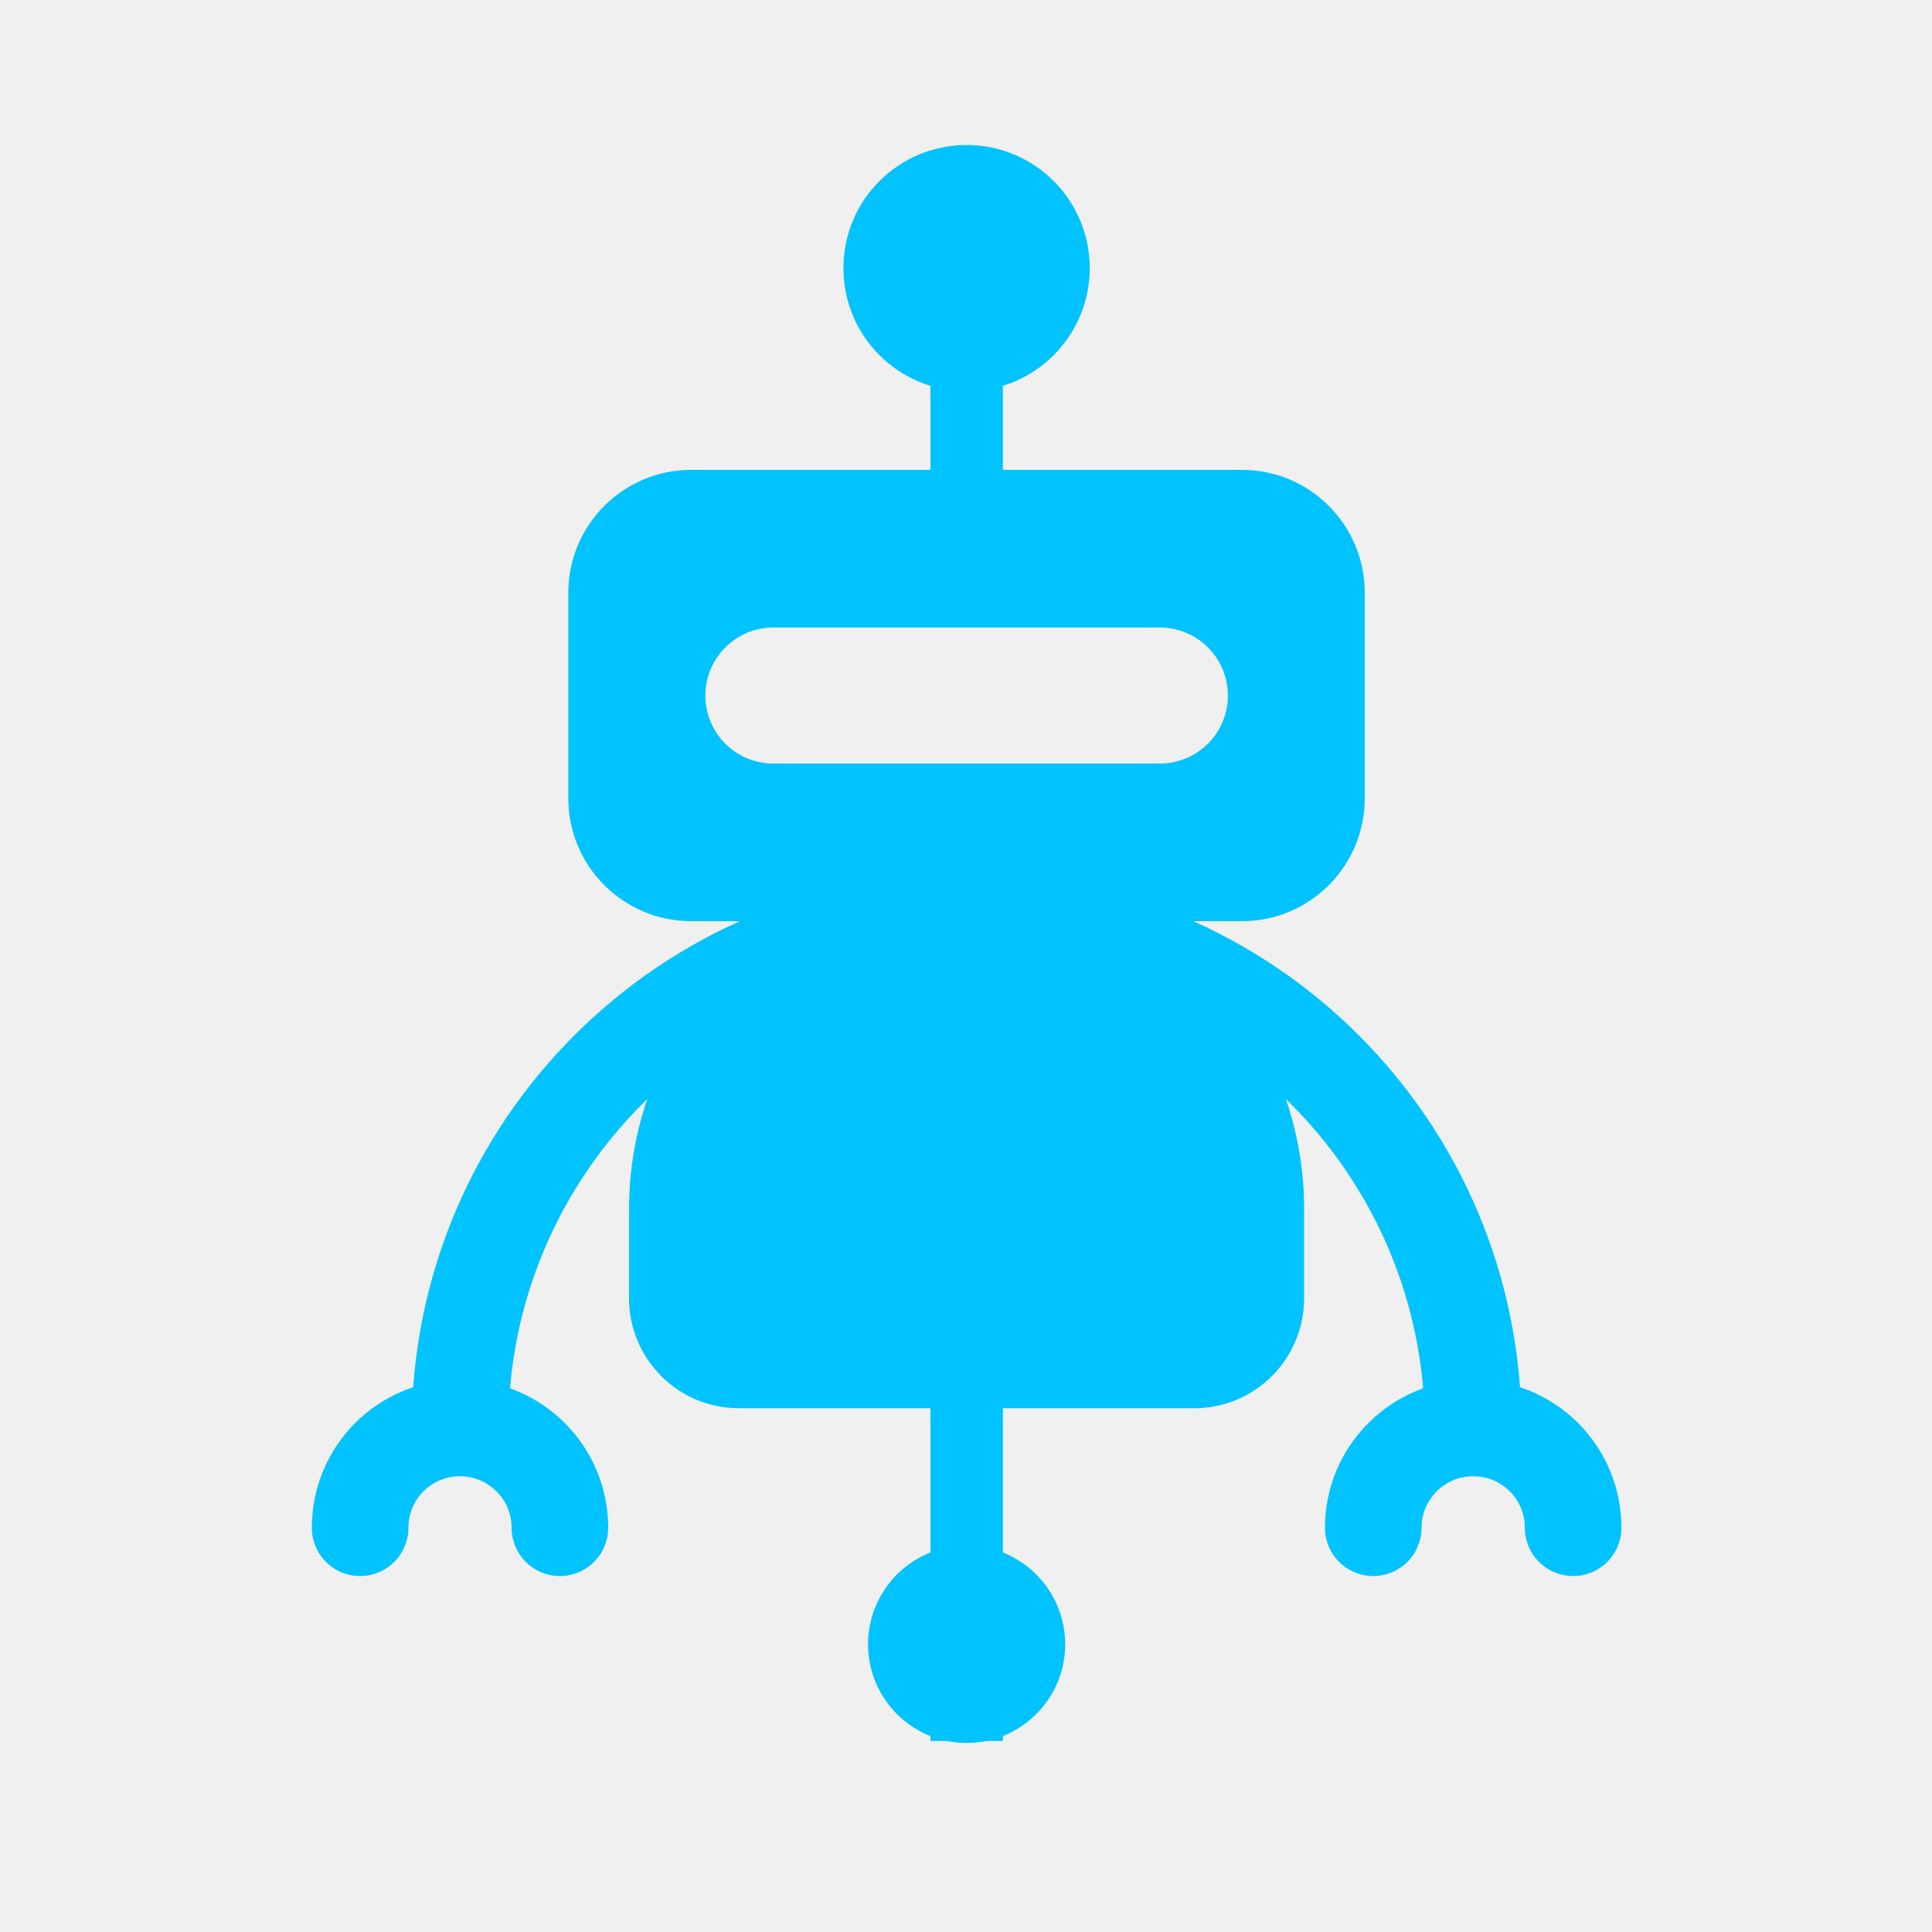
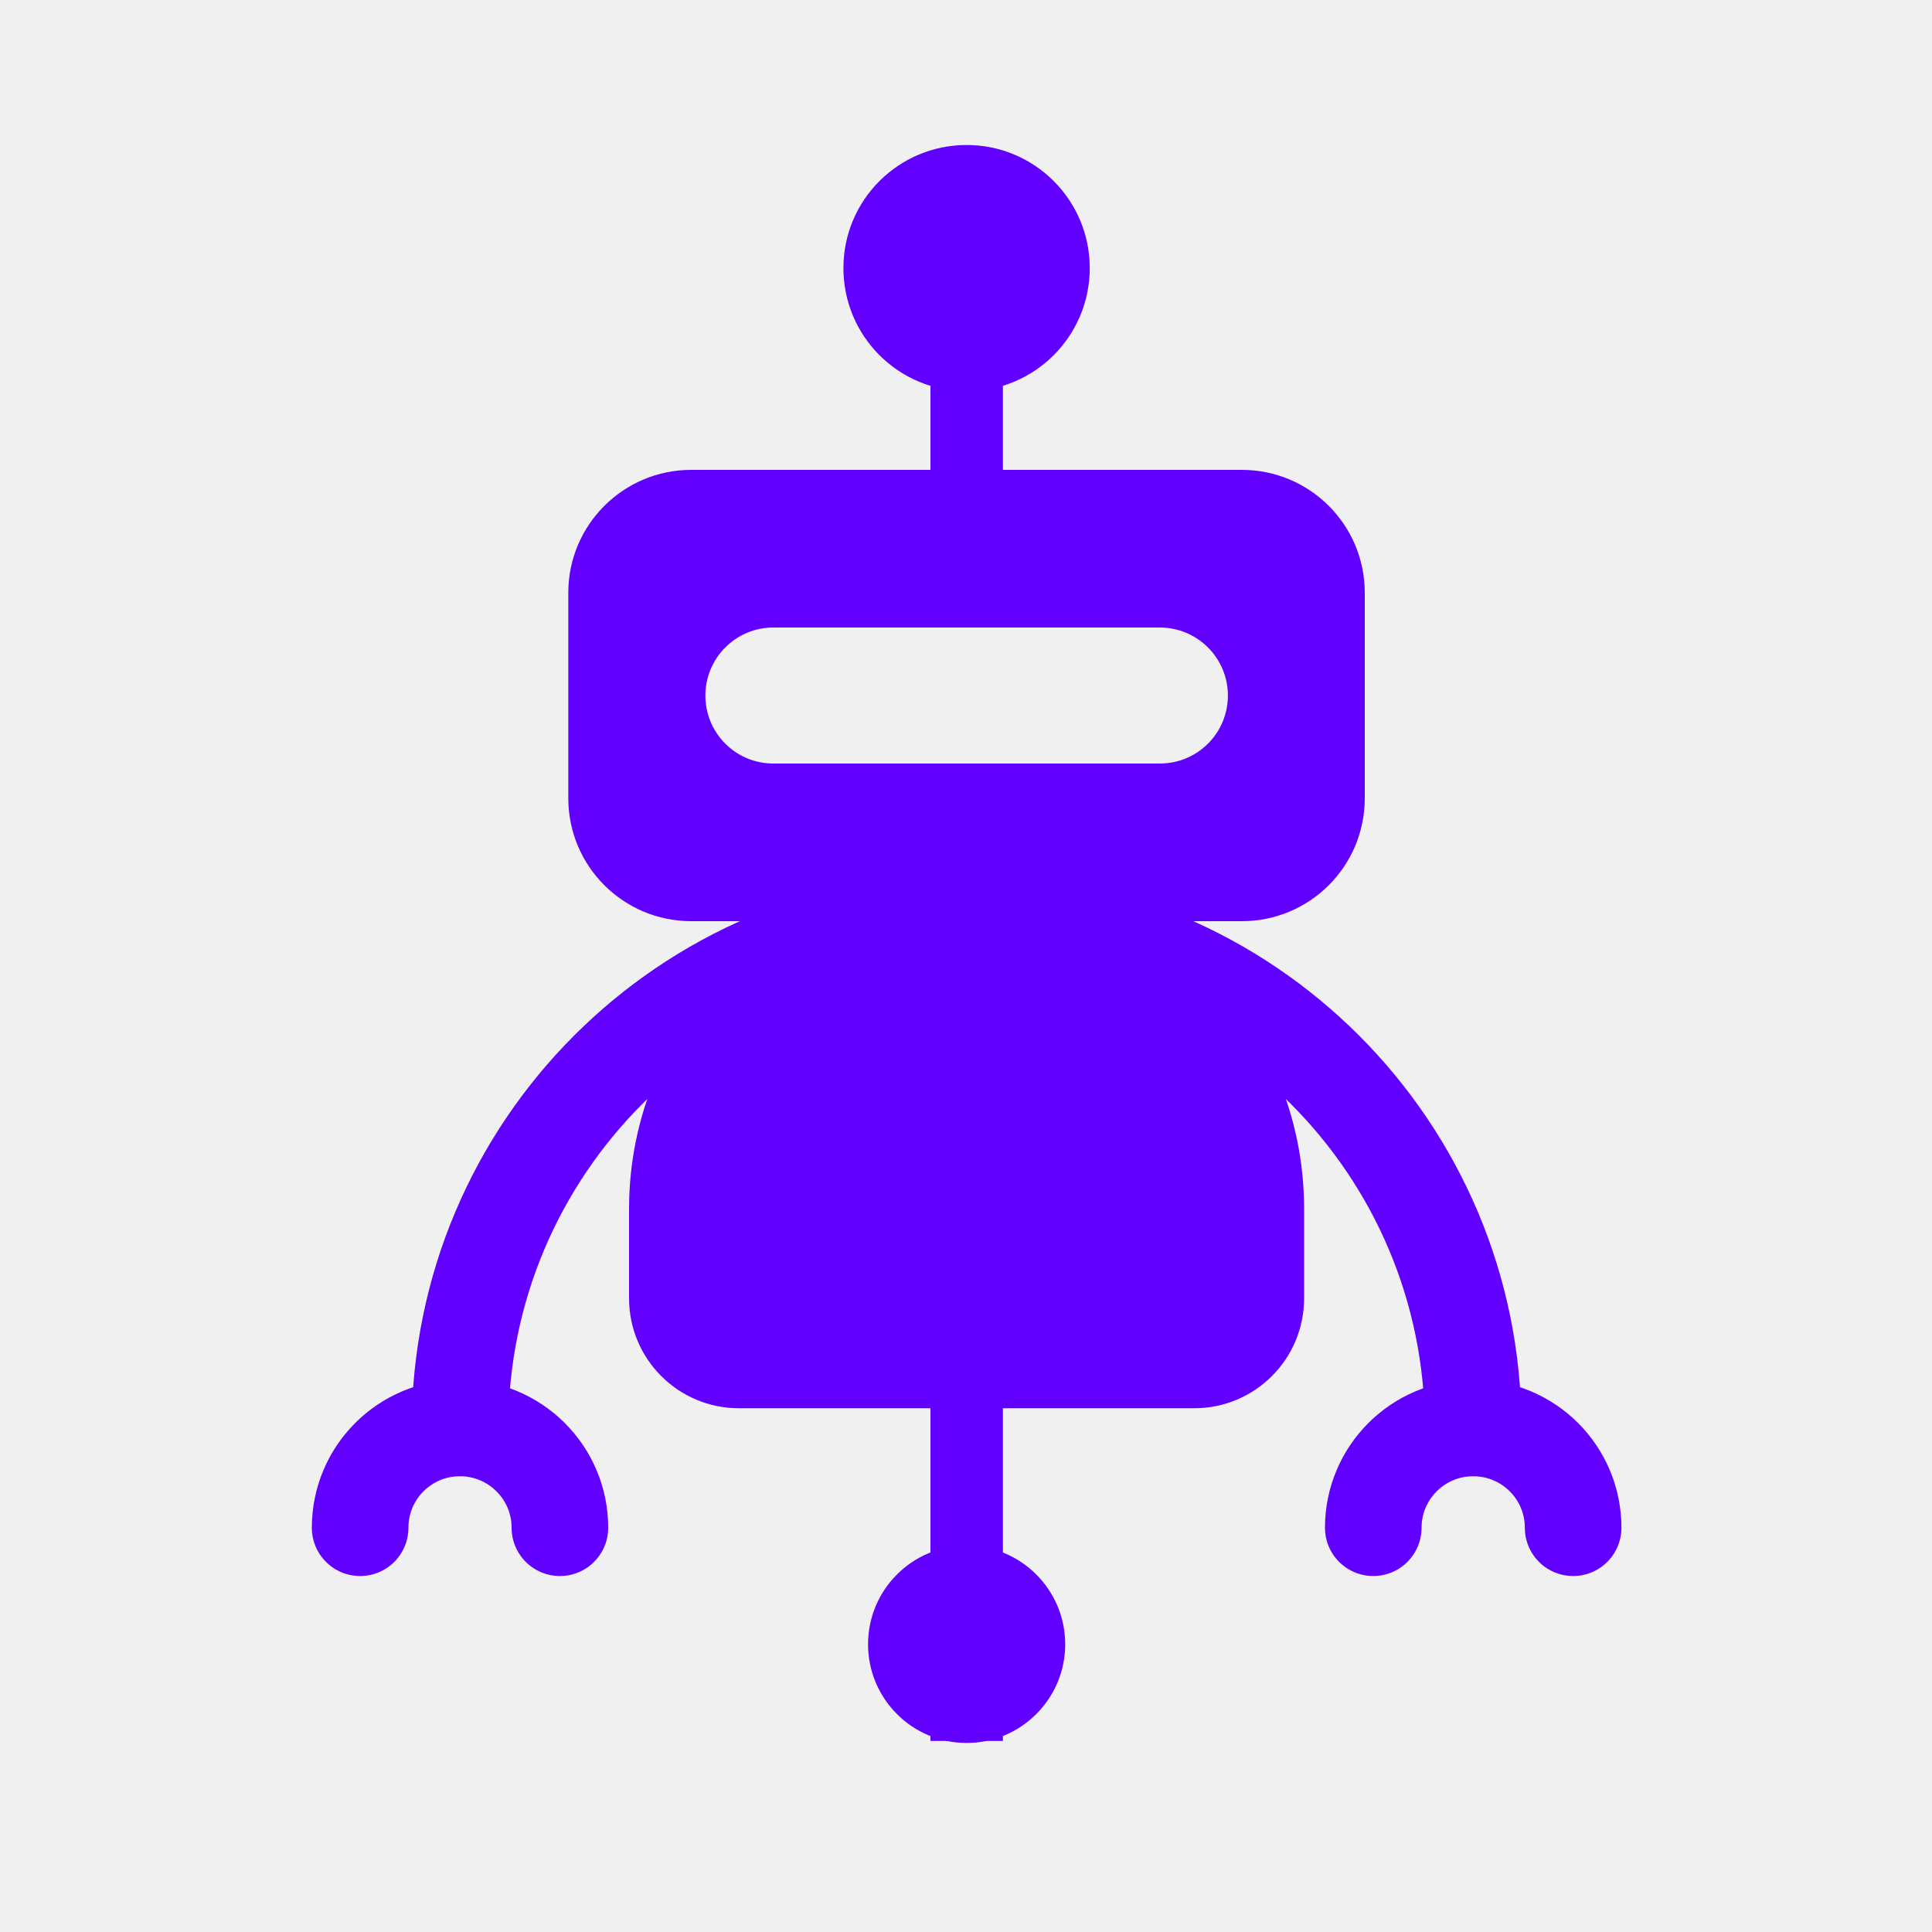
<svg xmlns="http://www.w3.org/2000/svg" width="20px" height="20px" viewBox="0 0 20 20" version="1.1">
  <defs />
  <mask id="myMask">
    <rect x="0" y="0" width="20" height="20" fill="white" />
    <path d="M8.756,6.404 L4.755,6.404 C4.367,6.404 4.052,6.09 4.052,5.7 C4.052,5.312 4.367,4.996 4.755,4.996 L8.756,4.996 C9.146,4.996 9.461,5.312 9.461,5.7 C9.461,6.09 9.146,6.404 8.756,6.404" id="Fill-19" fill="#000000" />
  </mask>
  <g id="Page-1" stroke="none" stroke-width="1" fill="none" fill-rule="evenodd">
    <g id="robot">
      <g transform="translate(3.25, 1.5)">
-         <path d="M9.605,8.036 L3.906,8.036 C3.203,8.036 2.633,7.467 2.633,6.763 L2.633,4.636 C2.633,3.934 3.203,3.364 3.906,3.364 L9.605,3.364 C10.309,3.364 10.878,3.934 10.878,4.636 L10.878,6.763 C10.878,7.467 10.309,8.036 9.605,8.036" id="Fill-1" fill="#00c3ff" mask="url(#myMask)" />
-         <path d="M9.113,13.078 L4.399,13.078 C3.771,13.078 3.262,12.569 3.262,11.94 L3.262,11.013 C3.262,9.083 4.827,7.519 6.756,7.519 C8.685,7.519 10.25,9.083 10.25,11.013 L10.25,11.94 C10.25,12.569 9.741,13.078 9.113,13.078" id="Fill-3" fill="#00c3ff" />
-         <path d="M7.777,15.522 C7.777,16.084 7.32,16.543 6.756,16.543 C6.192,16.543 5.736,16.084 5.736,15.522 C5.736,14.958 6.192,14.5 6.756,14.5 C7.32,14.5 7.777,14.958 7.777,15.522" id="Fill-5" fill="#00c3ff" />
-         <path d="M8.031,1.275 C8.031,1.98 7.46,2.55 6.757,2.55 C6.051,2.55 5.481,1.98 5.481,1.275 C5.481,0.571 6.051,0.001 6.757,0.001 C7.46,0.001 8.031,0.571 8.031,1.275" id="Fill-8" fill="#00c3ff" />
-         <path d="M6.757,3.522 L6.757,1.27" id="Stroke-11" stroke="#00c3ff" stroke-width="0.75" />
-         <path d="M6.757,16.522 L6.757,8.27" id="Stroke-11" stroke="#00c3ff" stroke-width="0.75" />
-         <path d="M1.512,13.281 C1.512,10.384 3.86,8.036 6.757,8.036 C9.652,8.036 12,10.384 12,13.281" id="Stroke-13" stroke="#00c3ff" stroke-linecap="round" stroke-linejoin="round" />
-         <path d="M10.966,14.315 C10.966,13.744 11.43,13.282 12,13.282 C12.573,13.282 13.035,13.744 13.035,14.315" id="Stroke-15" stroke="#00c3ff" stroke-linecap="round" stroke-linejoin="round" />
-         <path d="M0.478,14.315 C0.478,13.744 0.94,13.282 1.511,13.282 C2.082,13.282 2.546,13.744 2.546,14.315" id="Stroke-17" stroke="#00c3ff" stroke-linecap="round" stroke-linejoin="round" />
+         <path d="M9.605,8.036 L3.906,8.036 C3.203,8.036 2.633,7.467 2.633,6.763 L2.633,4.636 C2.633,3.934 3.203,3.364 3.906,3.364 L9.605,3.364 C10.309,3.364 10.878,3.934 10.878,4.636 L10.878,6.763 C10.878,7.467 10.309,8.036 9.605,8.036" id="Fill-1" fill="#6200ff" mask="url(#myMask)" />
+         <path d="M9.113,13.078 L4.399,13.078 C3.771,13.078 3.262,12.569 3.262,11.94 L3.262,11.013 C3.262,9.083 4.827,7.519 6.756,7.519 C8.685,7.519 10.25,9.083 10.25,11.013 L10.25,11.94 C10.25,12.569 9.741,13.078 9.113,13.078" id="Fill-3" fill="#6200ff" />
+         <path d="M7.777,15.522 C7.777,16.084 7.32,16.543 6.756,16.543 C6.192,16.543 5.736,16.084 5.736,15.522 C5.736,14.958 6.192,14.5 6.756,14.5 C7.32,14.5 7.777,14.958 7.777,15.522" id="Fill-5" fill="#6200ff" />
+         <path d="M8.031,1.275 C8.031,1.98 7.46,2.55 6.757,2.55 C6.051,2.55 5.481,1.98 5.481,1.275 C5.481,0.571 6.051,0.001 6.757,0.001 C7.46,0.001 8.031,0.571 8.031,1.275" id="Fill-8" fill="#6200ff" />
+         <path d="M6.757,3.522 L6.757,1.27" id="Stroke-11" stroke="#6200ff" stroke-width="0.75" />
+         <path d="M6.757,16.522 L6.757,8.27" id="Stroke-11" stroke="#6200ff" stroke-width="0.75" />
+         <path d="M1.512,13.281 C1.512,10.384 3.86,8.036 6.757,8.036 C9.652,8.036 12,10.384 12,13.281" id="Stroke-13" stroke="#6200ff" stroke-linecap="round" stroke-linejoin="round" />
+         <path d="M10.966,14.315 C10.966,13.744 11.43,13.282 12,13.282 C12.573,13.282 13.035,13.744 13.035,14.315" id="Stroke-15" stroke="#6200ff" stroke-linecap="round" stroke-linejoin="round" />
+         <path d="M0.478,14.315 C0.478,13.744 0.94,13.282 1.511,13.282 C2.082,13.282 2.546,13.744 2.546,14.315" id="Stroke-17" stroke="#6200ff" stroke-linecap="round" stroke-linejoin="round" />
      </g>
    </g>
  </g>
</svg>
